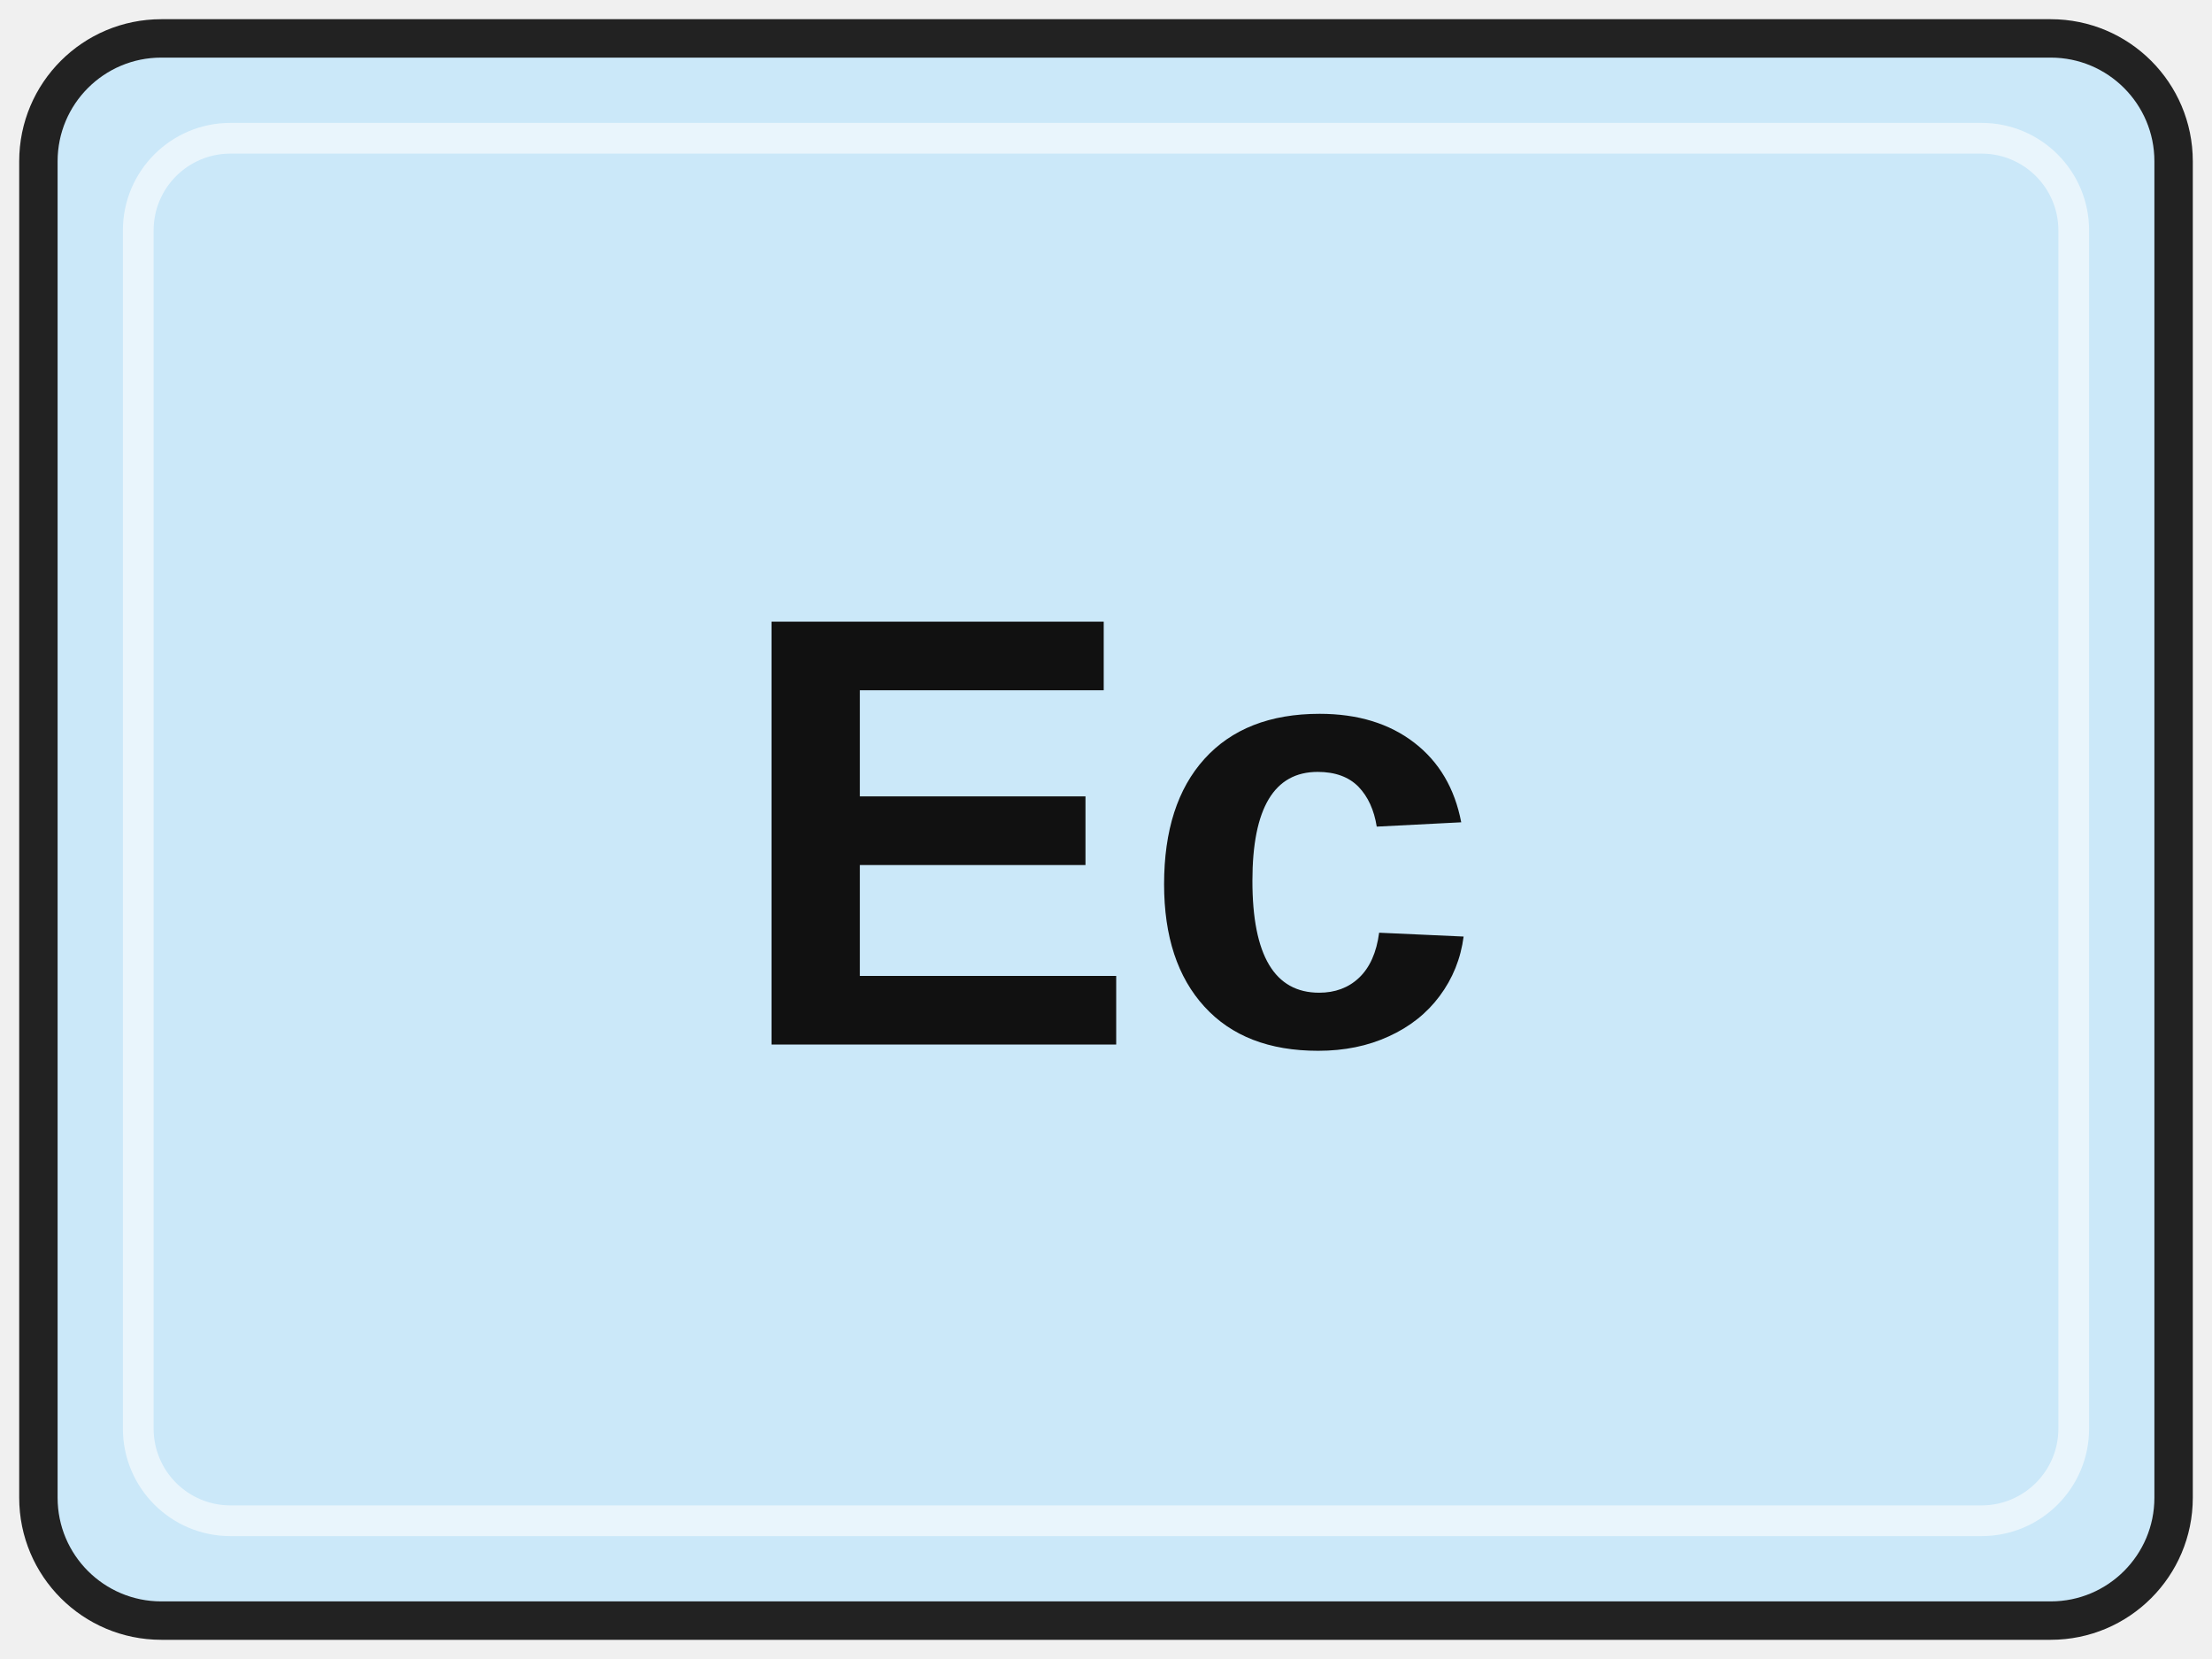
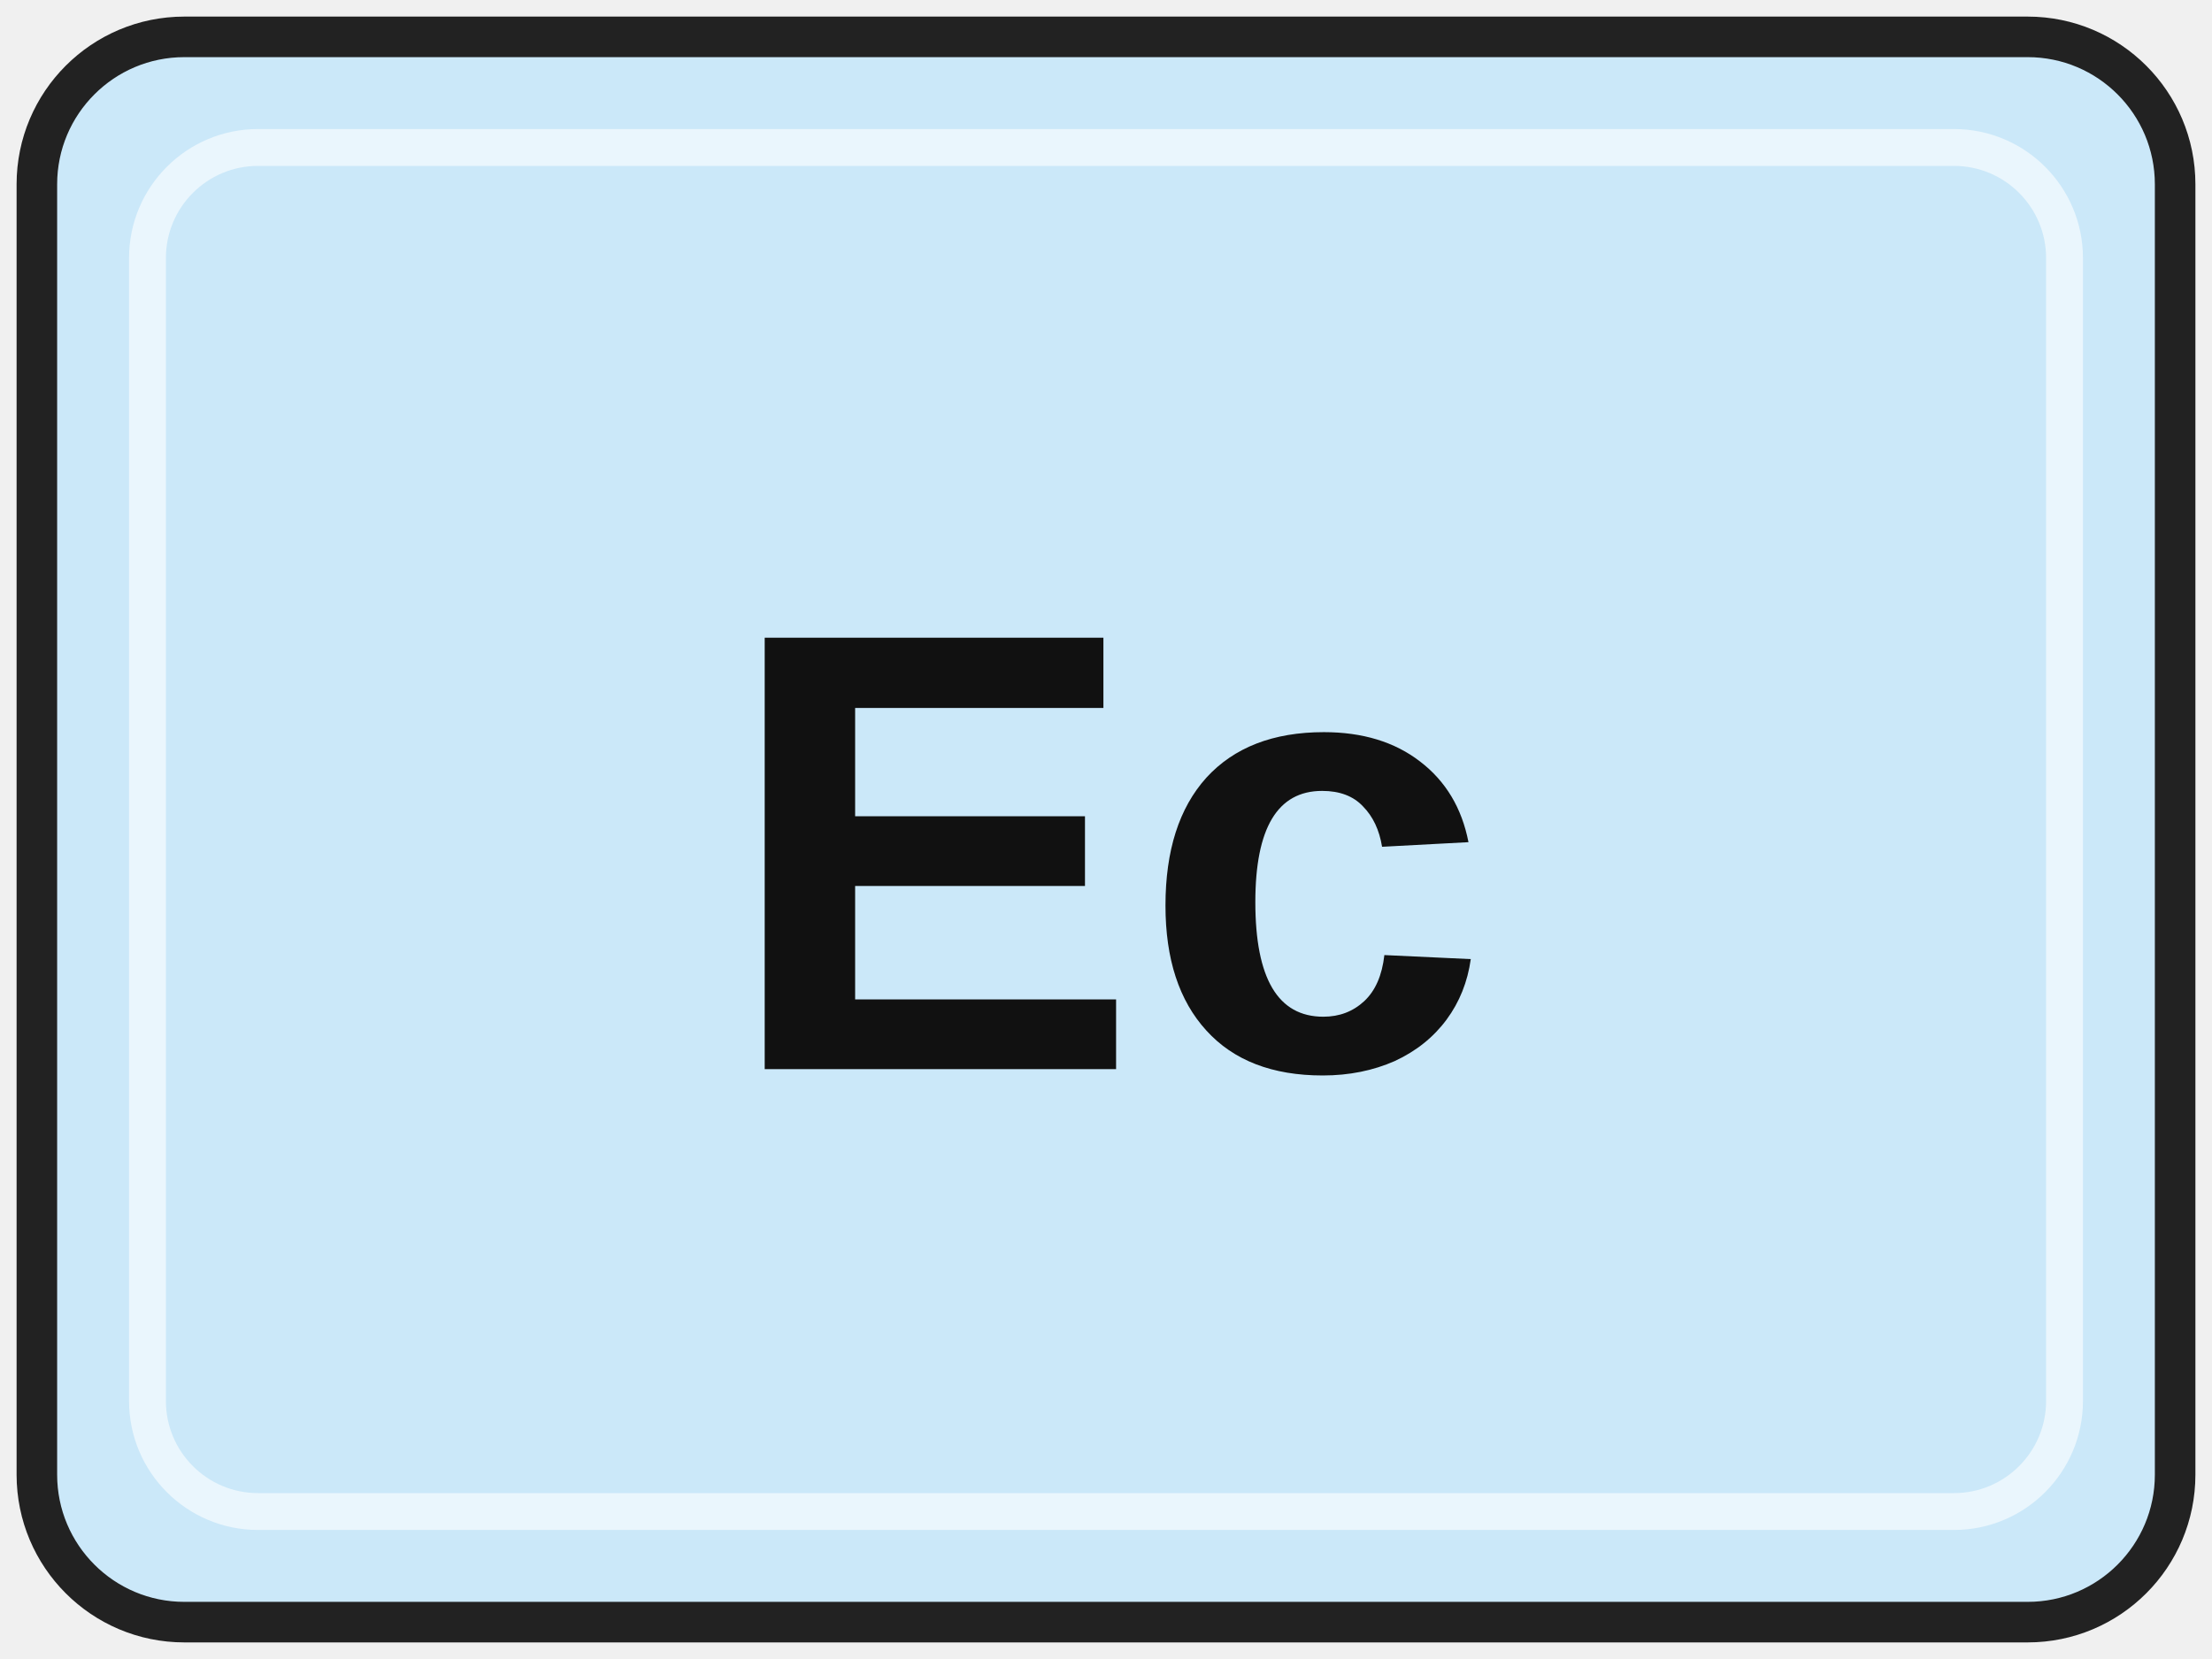
- <svg xmlns="http://www.w3.org/2000/svg" width="72" height="54" viewBox="0 0 72 54" role="img" aria-labelledby="title desc">
-   <rect x="1.25" y="1.25" width="69.5" height="51.5" rx="4" fill="#CBE8F9" stroke="#222222" stroke-width="1.25" />
-   <rect x="4.5" y="4.5" width="63" height="45" rx="3" fill="none" stroke="#FFFFFF" stroke-opacity="0.58" />
-   <text x="36" y="34" text-anchor="middle" font-family="Arial, Helvetica, sans-serif" font-size="20" font-weight="700" fill="#111111">Ec</text>
+ <svg xmlns="http://www.w3.org/2000/svg" width="60" height="45" viewBox="0 0 60 45" role="img" aria-labelledby="title desc">
+   <rect x="1" y="1" width="58" height="43" rx="4" fill="#CBE8F9" stroke="#222222" stroke-width="1.1" />
+   <rect x="4" y="4" width="52" height="37" rx="3" fill="none" stroke="#FFFFFF" stroke-opacity="0.6" />
+   <text x="30" y="29" text-anchor="middle" font-family="Arial, Helvetica, sans-serif" font-size="17" font-weight="700" fill="#111111">Ec</text>
</svg>
